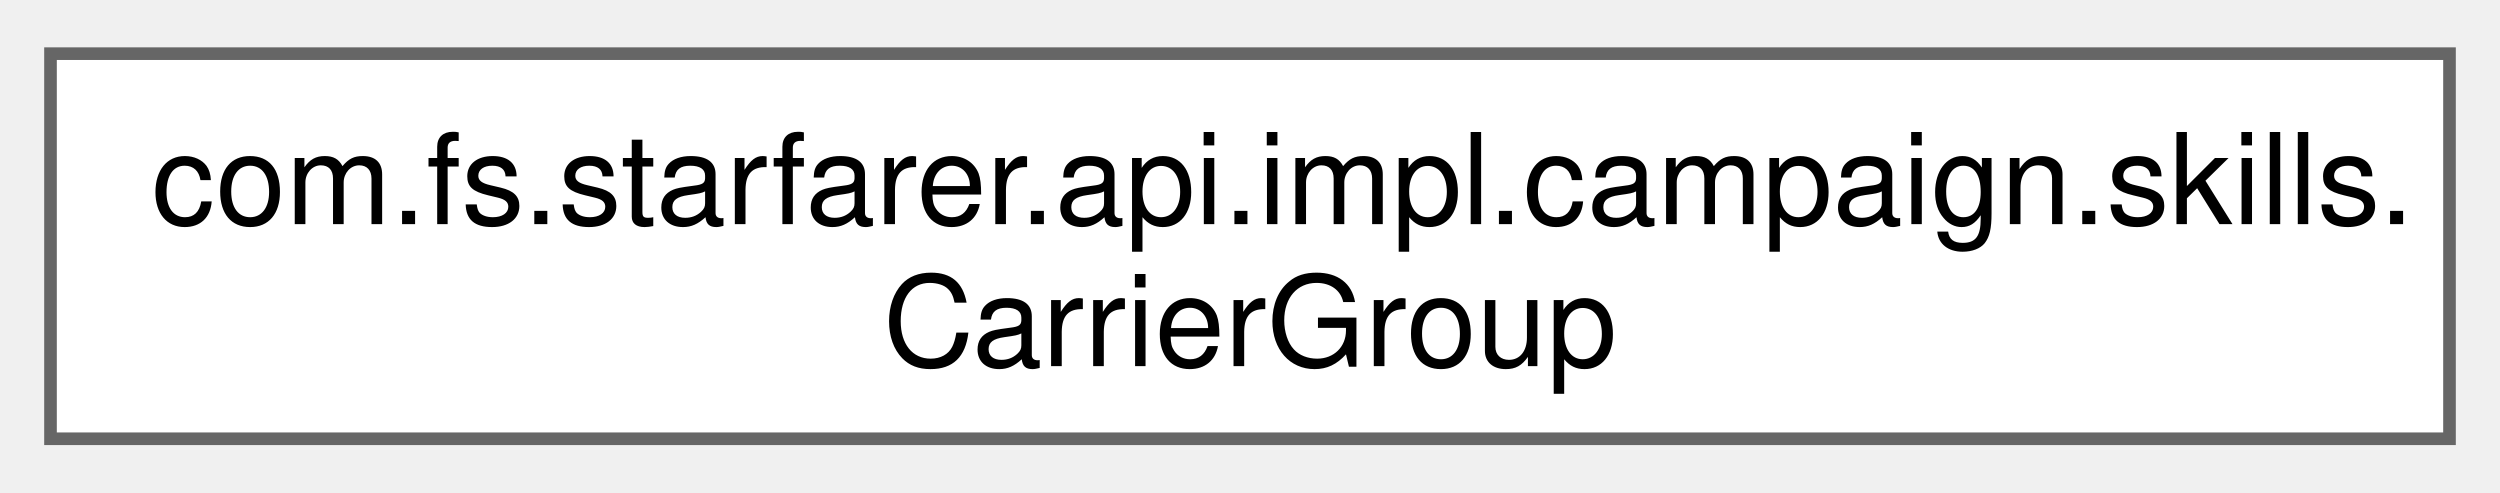
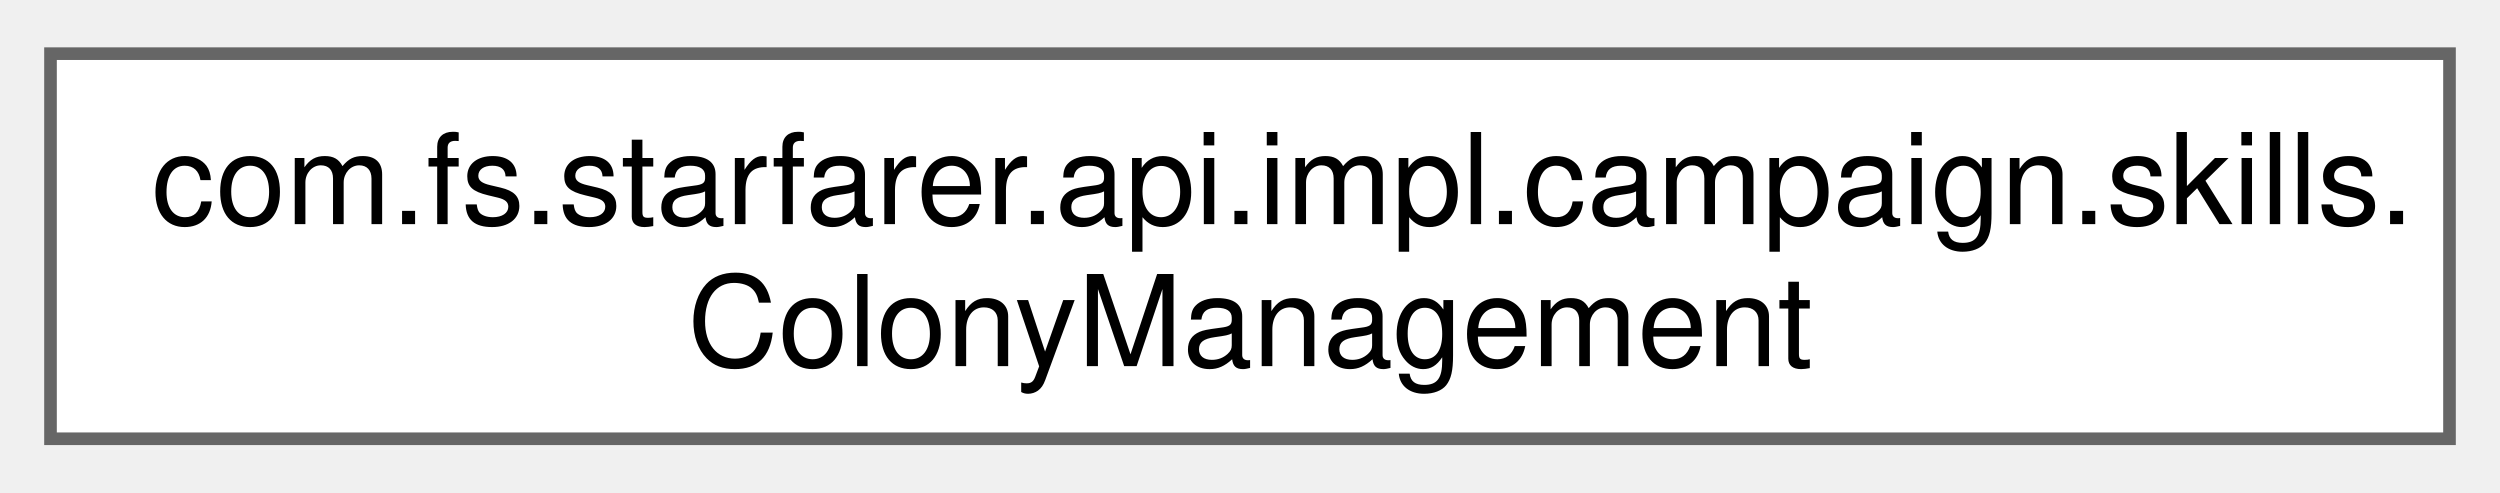
<svg xmlns="http://www.w3.org/2000/svg" xmlns:xlink="http://www.w3.org/1999/xlink" width="198pt" height="39pt" viewBox="0.00 0.00 198.00 38.50">
  <g id="graph0" class="graph" transform="scale(1 1) rotate(0) translate(4 34.5)">
    <g id="Node000000" class="node">
      <g id="a_Node000000">
-         <a xlink:href="classcom_1_1fs_1_1starfarer_1_1api_1_1impl_1_1campaign_1_1skills_1_1CarrierGroup.html" target="_top" xlink:title=" ">
+         <a xlink:href="classcom_1_1fs_1_1starfarer_1_1api_1_1impl_1_1campaign_1_1skills_1_1ColonyManagement.html" target="_top" xlink:title=" ">
          <polygon fill="white" stroke="#666666" points="190,-30.5 0,-30.5 0,0 190,0 190,-30.5" />
          <text text-anchor="start" x="8" y="-17" font-family="Helvetica,sans-Serif" font-size="10.00">com.fs.starfarer.api.impl.campaign.skills.</text>
-           <text text-anchor="middle" x="95" y="-5.75" font-family="Helvetica,sans-Serif" font-size="10.00">CarrierGroup</text>
+           <text text-anchor="middle" x="95" y="-5.75" font-family="Helvetica,sans-Serif" font-size="10.00">ColonyManagement</text>
        </a>
      </g>
    </g>
  </g>
</svg>
